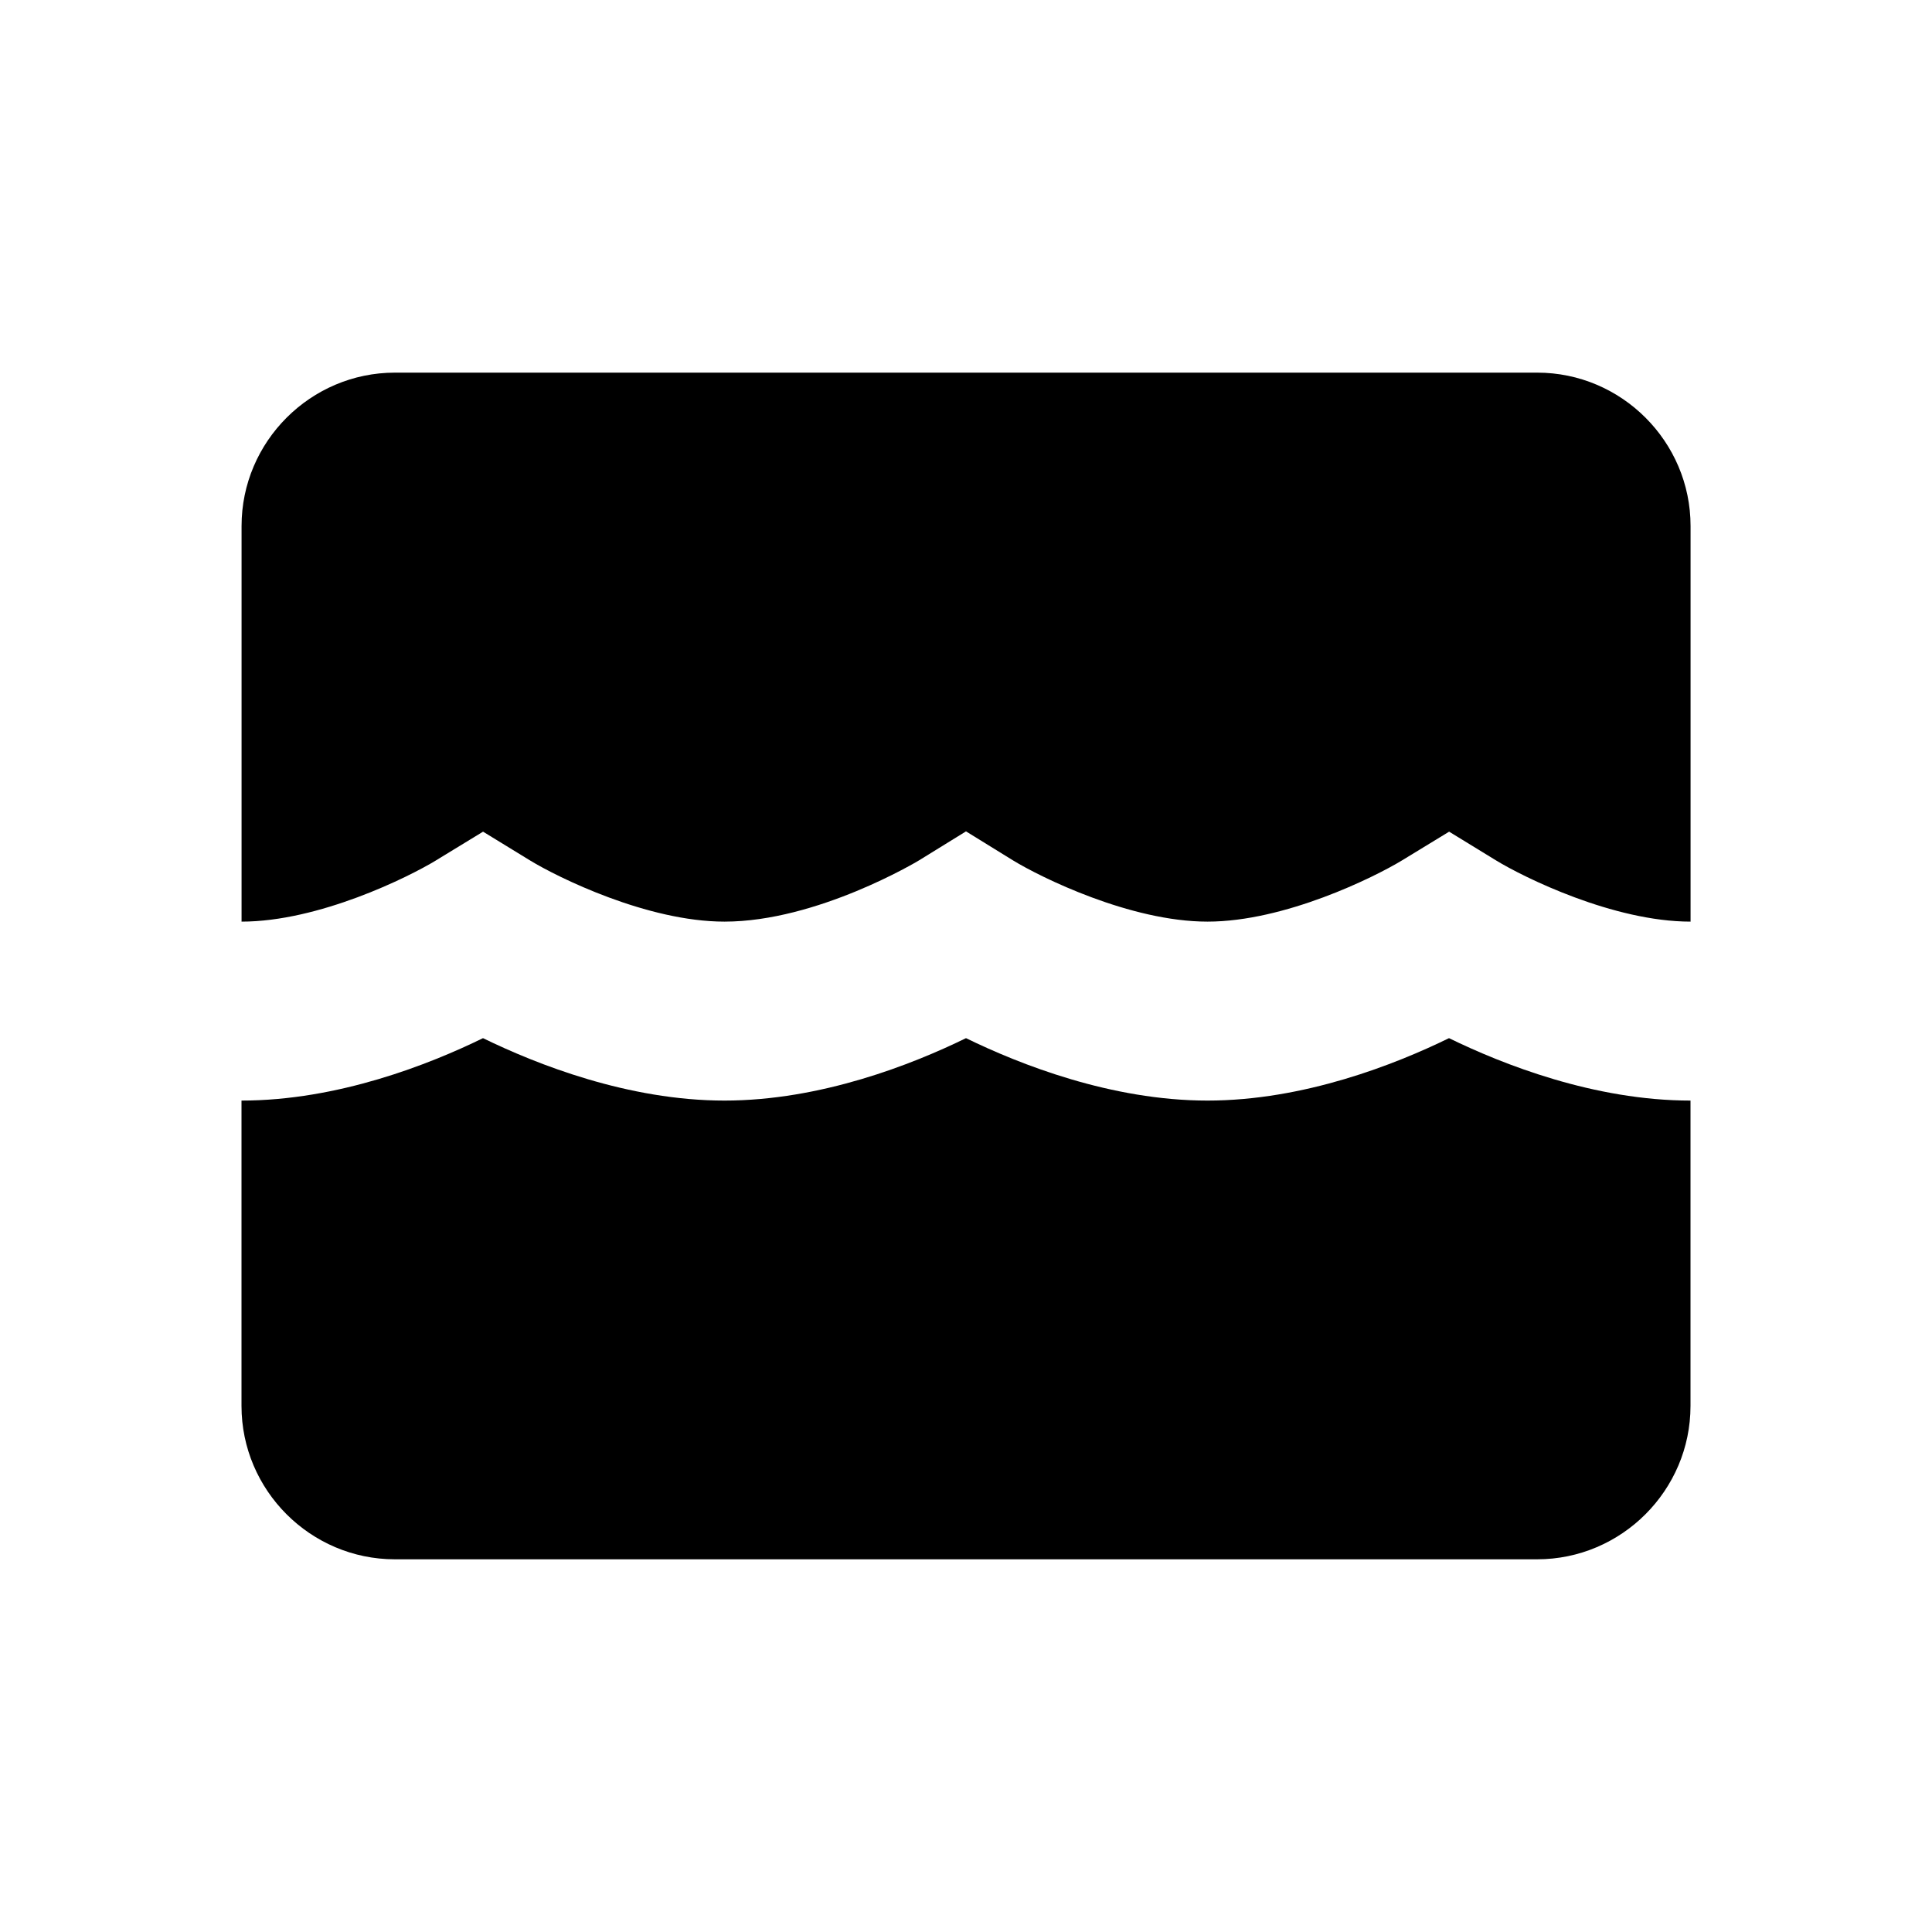
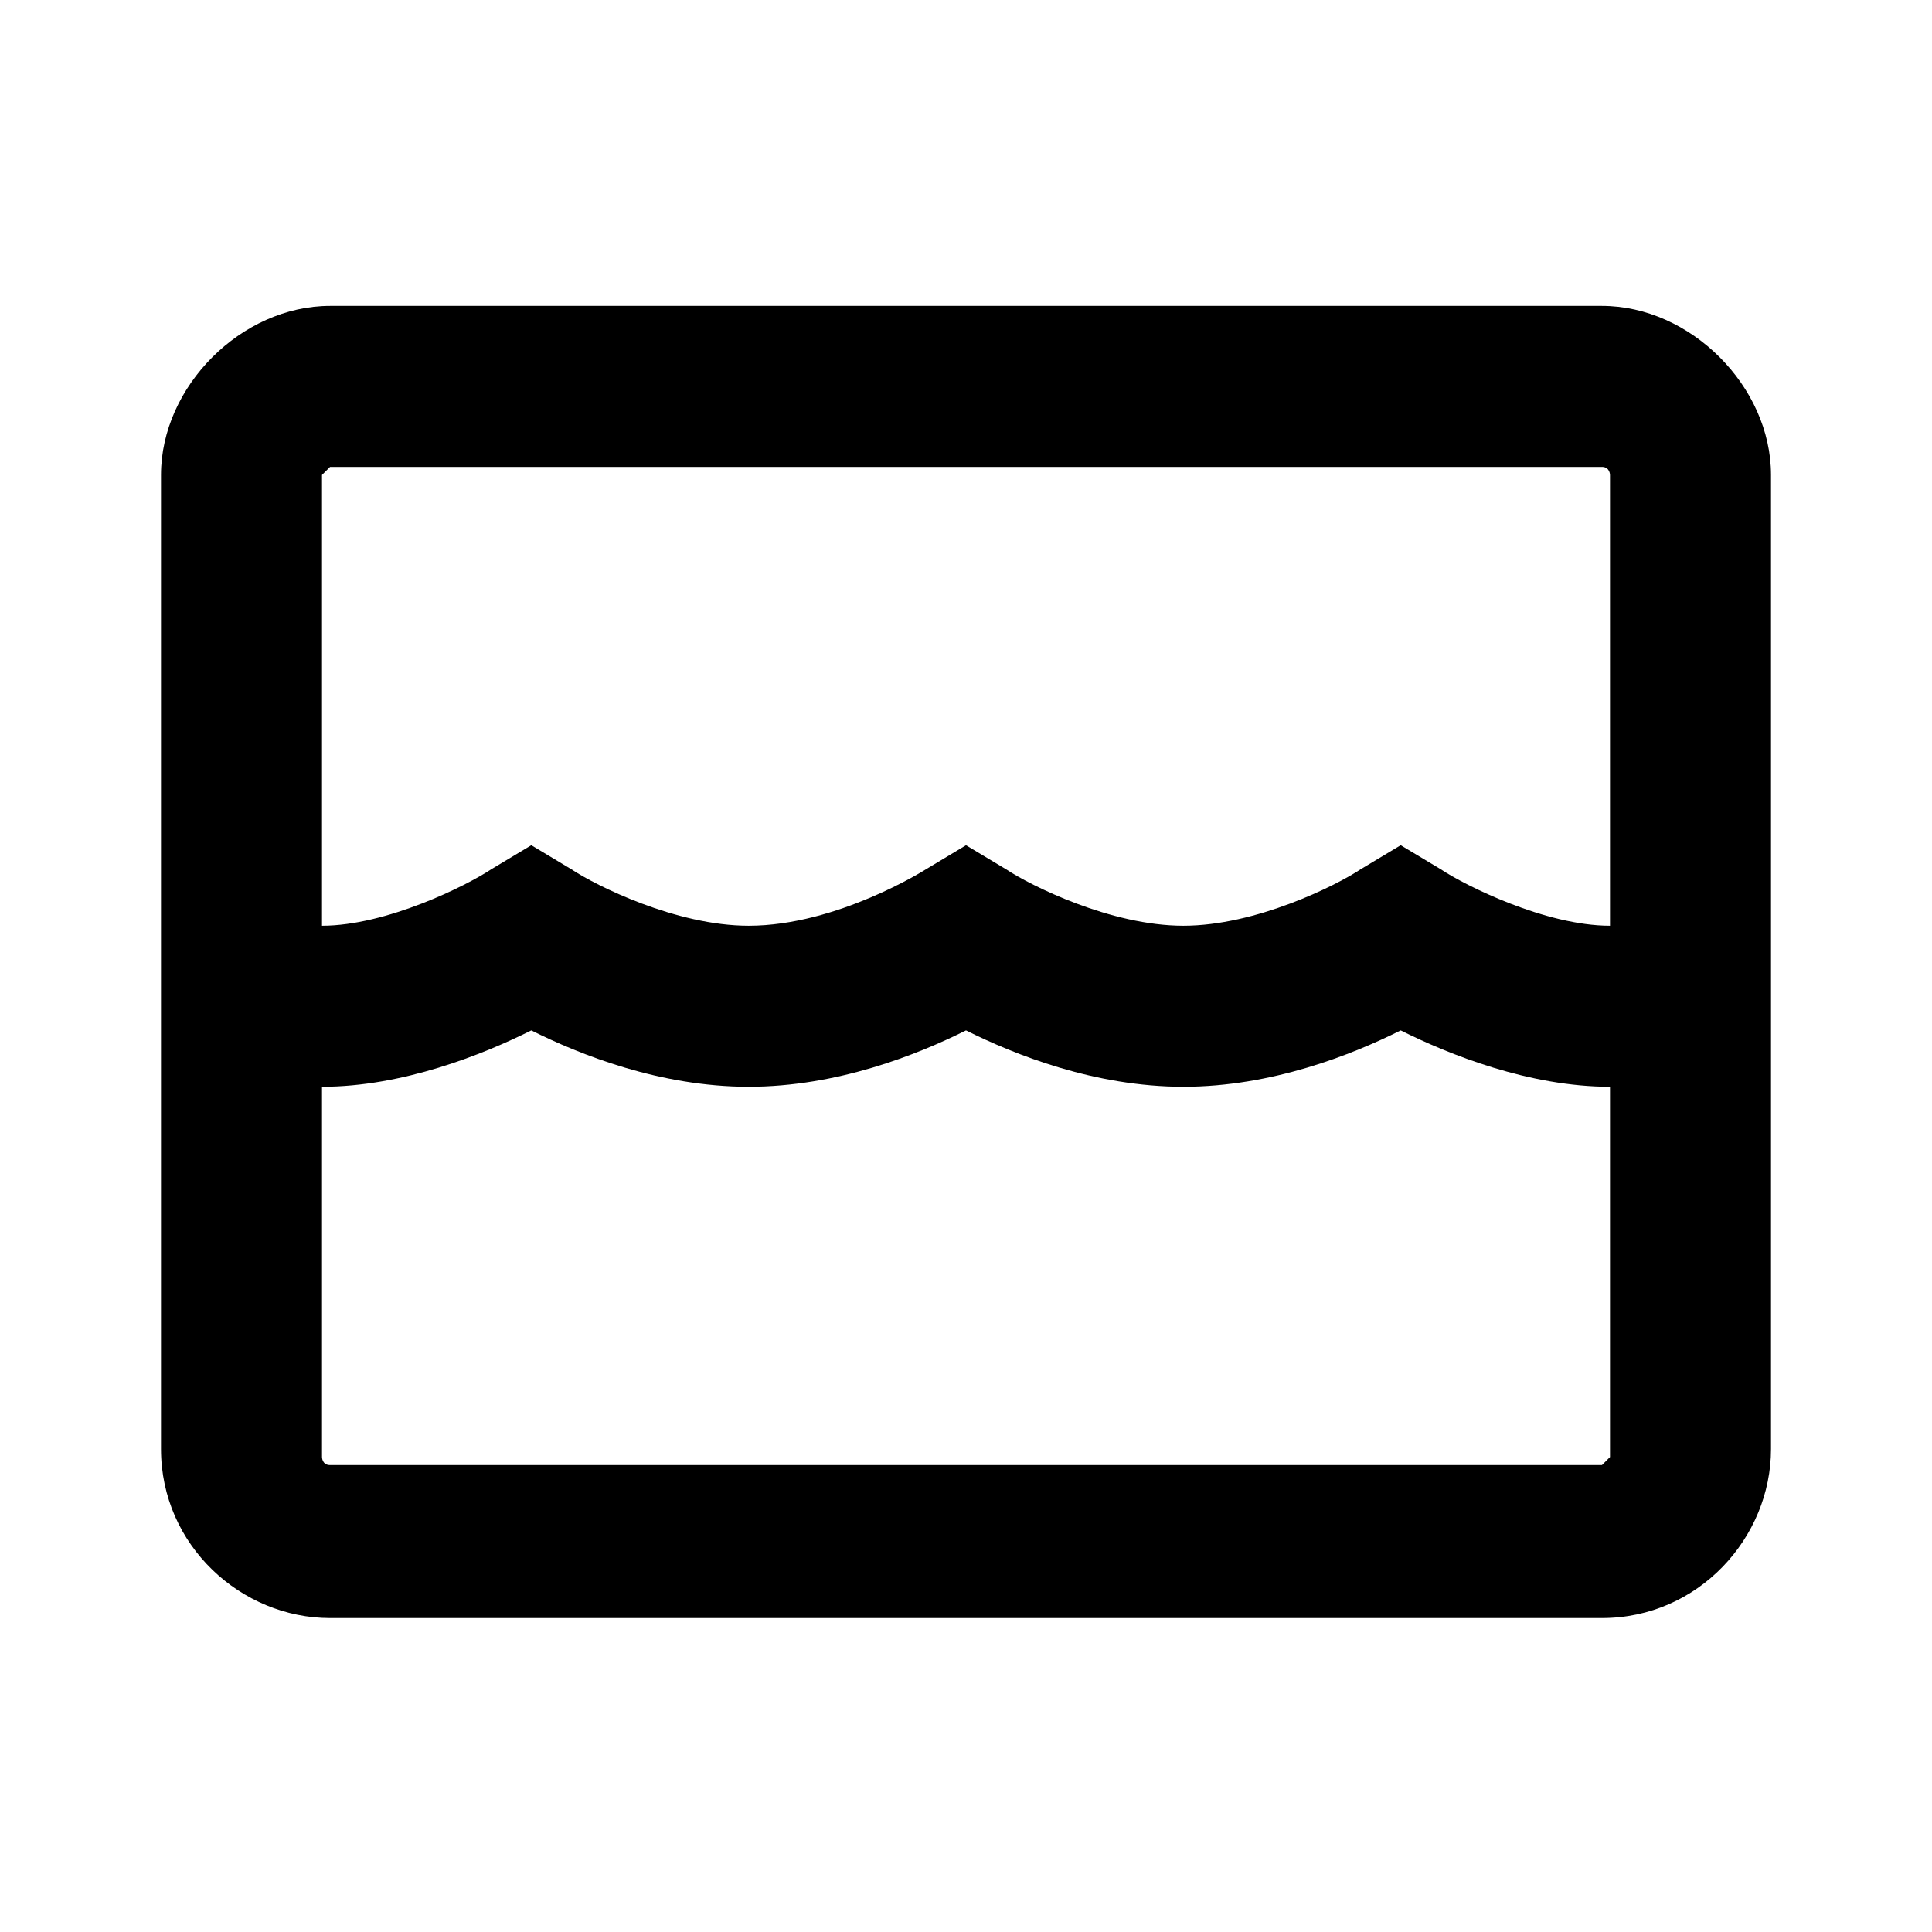
- <svg xmlns="http://www.w3.org/2000/svg" version="1.1" width="32" height="32" viewBox="0 0 32 32">
-   <path d="M24 17.195c-0.887 0.434-2.405 1.034-4 1.034s-3.113-0.601-4-1.034c-0.887 0.434-2.405 1.034-4 1.034s-3.113-0.601-4-1.034c-0.887 0.434-2.405 1.034-4 1.034v5.058c0 1.397 1.143 2.54 2.54 2.54h18.92c1.397 0 2.54-1.143 2.54-2.54v-5.058c-1.595-0-3.113-0.601-4-1.034z" />
-   <path d="M7.224 14.249l0.777-0.474 0.777 0.476c0.46 0.281 1.943 1.014 3.222 1.014 1.536 0 3.205-1.004 3.221-1.014l0.779-0.481 0.779 0.481c0.46 0.281 1.943 1.014 3.221 1.014s2.761-0.734 3.225-1.016l0.777-0.474 0.777 0.476c0.46 0.281 1.943 1.014 3.222 1.014v-6.553c0-1.397-1.143-2.54-2.54-2.54h-18.92c-1.397 0-2.54 1.143-2.54 2.54v6.553c1.278-0 2.761-0.734 3.224-1.016z" />
+ <svg xmlns="http://www.w3.org/2000/svg" version="1.1" id="Layer_1" x="0px" y="0px" viewBox="0 0 24 24" style="enable-background:new 0 0 24 24;" xml:space="preserve">
+   <path d="M19.9,3.8H4.1C3,3.8,2,4.8,2,5.9l0,12.1c0,1.2,1,2.1,2.1,2.1h15.8c1.2,0,2.1-1,2.1-2.1l0-12.1C22,4.8,21,3.8,19.9,3.8z   M4.1,5.8h15.8c0.1,0,0.1,0.1,0.1,0.1l0,5.6c-0.8,0-1.8-0.5-2.1-0.7l-0.5-0.3l-0.5,0.3c-0.3,0.2-1.3,0.7-2.2,0.7  c-0.9,0-1.9-0.5-2.2-0.7L12,10.5l-0.5,0.3c0,0-1.1,0.7-2.2,0.7c-0.9,0-1.9-0.5-2.2-0.7l-0.5-0.3l-0.5,0.3h0C5.8,11,4.8,11.5,4,11.5  l0-5.6C4,5.9,4.1,5.8,4.1,5.8z M19.9,18.2H4.1c-0.1,0-0.1-0.1-0.1-0.1l0-4.6c1,0,2-0.4,2.6-0.7c0.6,0.3,1.6,0.7,2.7,0.7  s2.1-0.4,2.7-0.7c0.6,0.3,1.6,0.7,2.7,0.7s2.1-0.4,2.7-0.7c0.6,0.3,1.6,0.7,2.6,0.7l0,4.6C20,18.1,19.9,18.2,19.9,18.2z" />
</svg>
